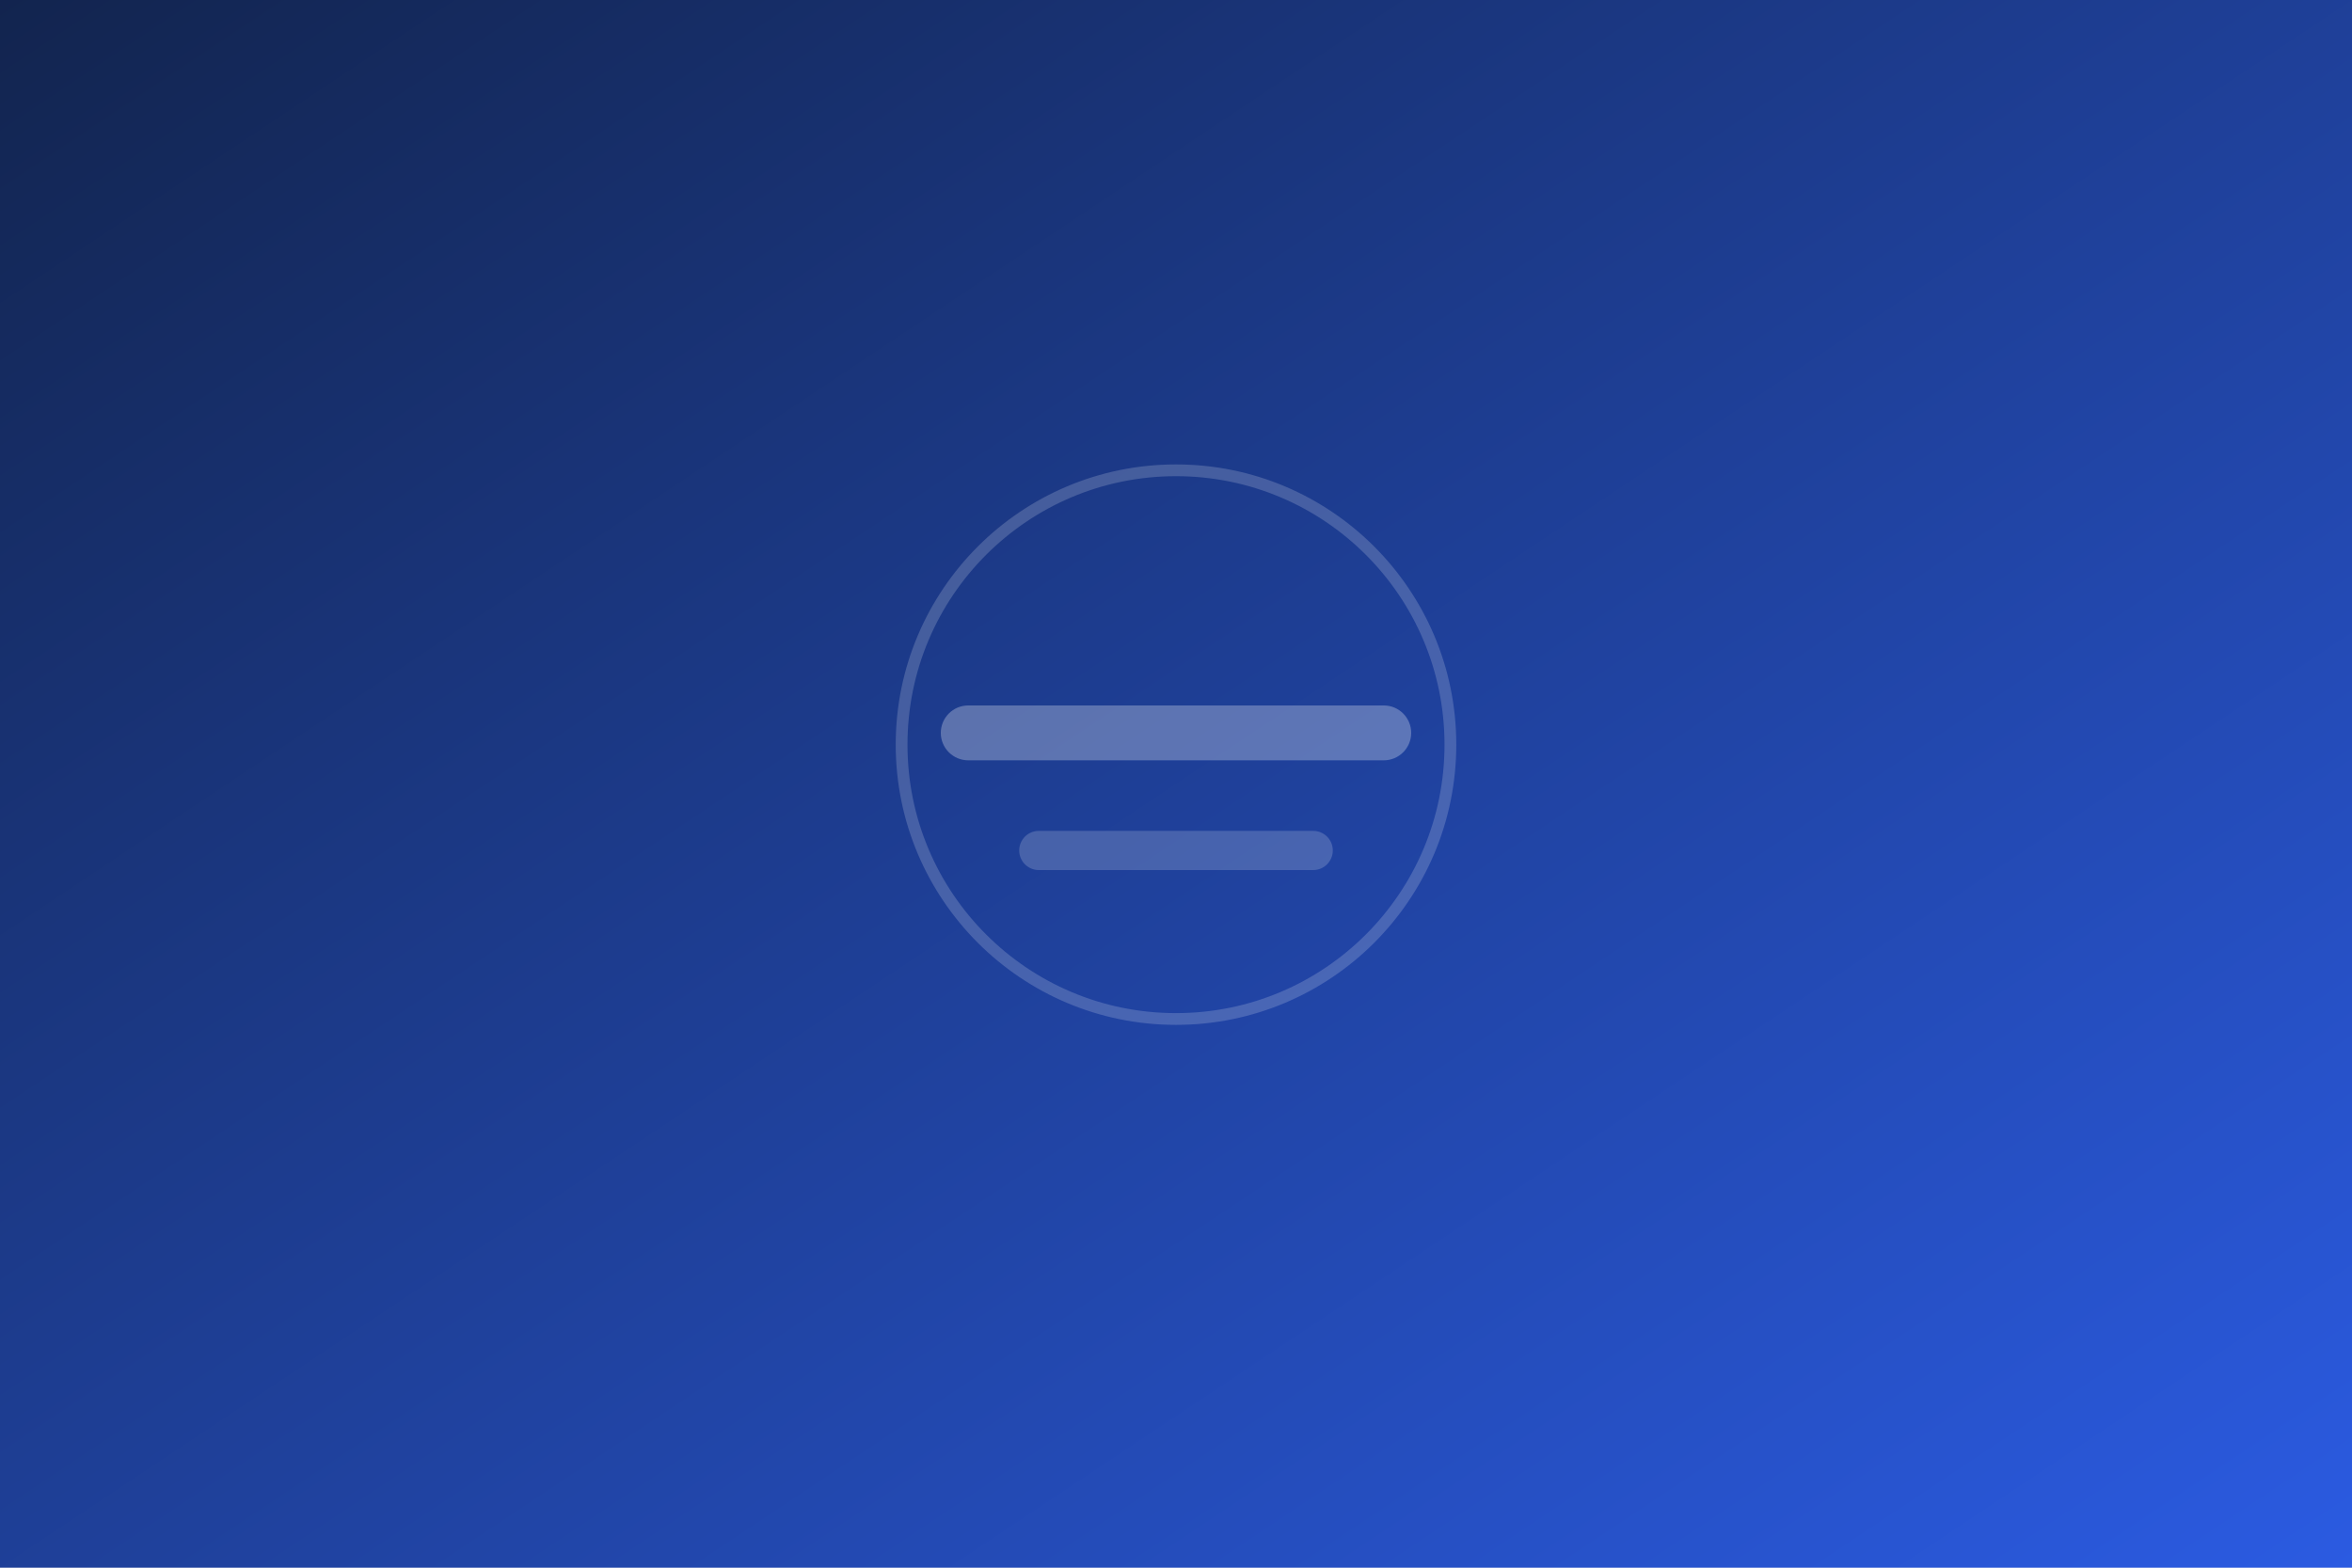
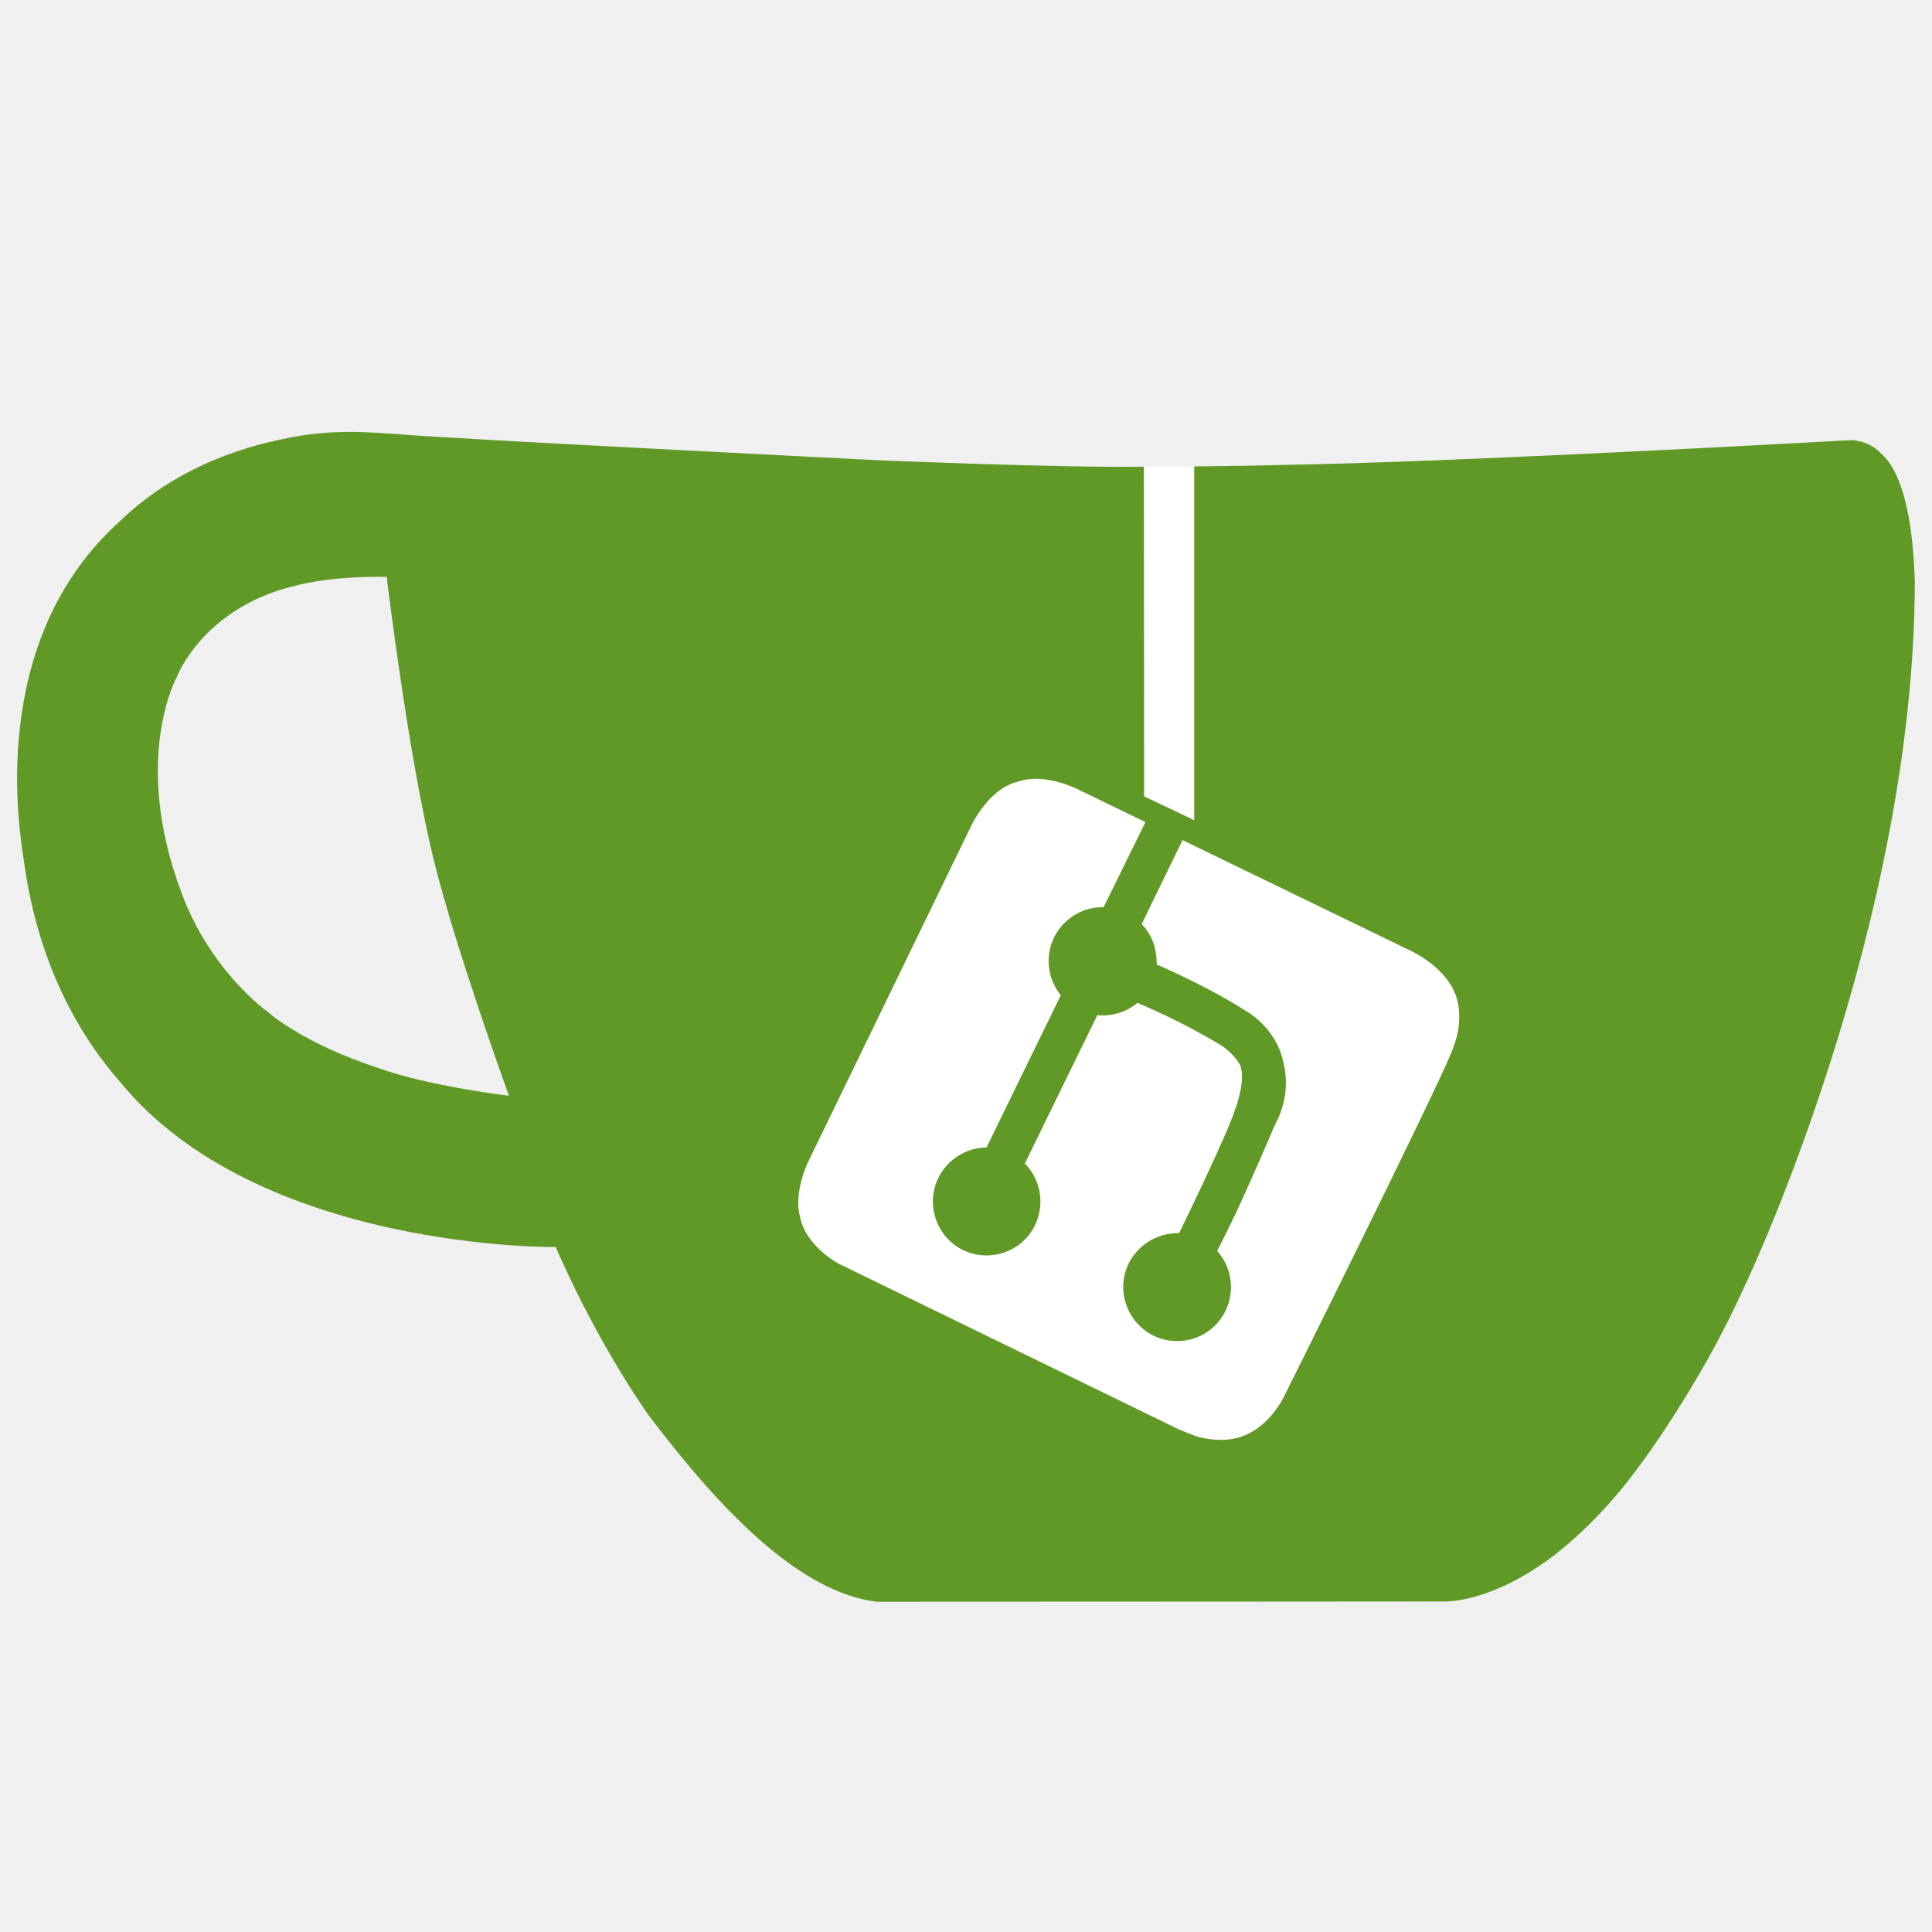
- <svg xmlns="http://www.w3.org/2000/svg" width="600" height="400" viewBox="0 0 600 400">
-   <defs>
-     <linearGradient id="g" x1="0" y1="0" x2="1" y2="1">
-       <stop offset="0" stop-color="#12244e" />
-       <stop offset="1" stop-color="#2b5be2" />
-     </linearGradient>
-   </defs>
-   <rect width="600" height="400" fill="url(#g)" />
-   <circle cx="300" cy="190" r="70" fill="none" stroke="rgba(255,255,255,.18)" stroke-width="3" />
-   <rect x="240" y="180" width="120" height="14" rx="7" fill="rgba(255,255,255,.28)" />
-   <rect x="260" y="212" width="80" height="10" rx="5" fill="rgba(255,255,255,.18)" />
+ <svg xmlns="http://www.w3.org/2000/svg" xml:space="preserve" viewBox="0 0 640 640" width="32" height="32">
+   <path d="m395.9 484.2-126.9-61c-12.5-6-17.9-21.2-11.8-33.8l61-126.9c6-12.5 21.2-17.9 33.8-11.8 17.2 8.3 27.1 13 27.1 13l-.1-109.2 16.7-.1.1 117.1s57.4 24.2 83.1 40.1c3.7 2.3 10.2 6.8 12.9 14.4 2.1 6.1 2 13.1-1 19.3l-61 126.9c-6.2 12.7-21.4 18.1-33.9 12" style="fill:#fff" />
+   <path d="M622.7 149.8c-4.1-4.1-9.6-4-9.6-4s-117.2 6.6-177.9 8c-13.3.3-26.5.6-39.6.7v117.2c-5.5-2.6-11.1-5.3-16.6-7.9 0-36.4-.1-109.2-.1-109.2-29 .4-89.2-2.2-89.2-2.2s-141.4-7.1-156.8-8.5c-9.8-.6-22.5-2.1-39 1.5-8.7 1.8-33.5 7.4-53.8 26.9C-4.9 212.4 6.6 276.2 8 285.8c1.7 11.7 6.9 44.2 31.7 72.5 45.8 56.1 144.4 54.8 144.4 54.8s12.1 28.9 30.6 55.5c25 33.1 50.7 58.9 75.7 62 63 0 188.9-.1 188.9-.1s12 .1 28.3-10.3c14-8.5 26.5-23.4 26.5-23.4S547 483 565 451.5c5.5-9.7 10.1-19.1 14.1-28 0 0 55.2-117.1 55.2-231.1-1.1-34.5-9.6-40.6-11.6-42.6M125.6 353.9c-25.9-8.5-36.9-18.7-36.9-18.7S69.6 321.8 60 295.4c-16.5-44.2-1.4-71.2-1.4-71.2s8.4-22.5 38.5-30c13.8-3.7 31-3.1 31-3.1s7.1 59.4 15.7 94.2c7.2 29.2 24.8 77.7 24.8 77.7s-26.1-3.1-43-9.1m300.3 107.6s-6.1 14.5-19.6 15.4c-5.8.4-10.3-1.2-10.3-1.2s-.3-.1-5.3-2.1l-112.9-55s-10.9-5.7-12.8-15.6c-2.2-8.1 2.7-18.1 2.7-18.1L322 273s4.8-9.7 12.2-13c.6-.3 2.3-1 4.5-1.5 8.1-2.1 18 2.8 18 2.8L467.4 315s12.6 5.7 15.3 16.2c1.9 7.4-.5 14-1.8 17.2-6.3 15.4-55 113.1-55 113.1" style="fill:#609926" />
+   <path d="M326.8 380.1c-8.2.1-15.4 5.8-17.3 13.8s2 16.3 9.1 20c7.7 4 17.5 1.8 22.7-5.4 5.1-7.1 4.3-16.9-1.8-23.1l24-49.1c1.5.1 3.7.2 6.2-.5 4.1-.9 7.1-3.6 7.1-3.6 4.2 1.8 8.6 3.8 13.2 6.1 4.8 2.4 9.3 4.9 13.4 7.3.9.5 1.8 1.1 2.8 1.9 1.6 1.3 3.4 3.1 4.7 5.5 1.9 5.5-1.9 14.9-1.9 14.9-2.3 7.6-18.4 40.6-18.4 40.6-8.1-.2-15.3 5-17.7 12.5-2.6 8.1 1.1 17.3 8.9 21.3s17.4 1.7 22.5-5.3c5-6.8 4.6-16.3-1.1-22.6 1.9-3.7 3.7-7.4 5.6-11.3 5-10.4 13.5-30.4 13.5-30.4.9-1.7 5.7-10.3 2.7-21.3-2.5-11.4-12.6-16.7-12.6-16.7-12.2-7.9-29.2-15.2-29.2-15.2s0-4.1-1.1-7.1c-1.1-3.1-2.8-5.1-3.9-6.3 4.7-9.7 9.4-19.3 14.1-29-4.1-2-8.1-4-12.2-6.1-4.8 9.8-9.7 19.7-14.5 29.5-6.7-.1-12.9 3.5-16.1 9.4-3.4 6.3-2.7 14.1 1.9 19.8z" style="fill:#609926" />
</svg>
